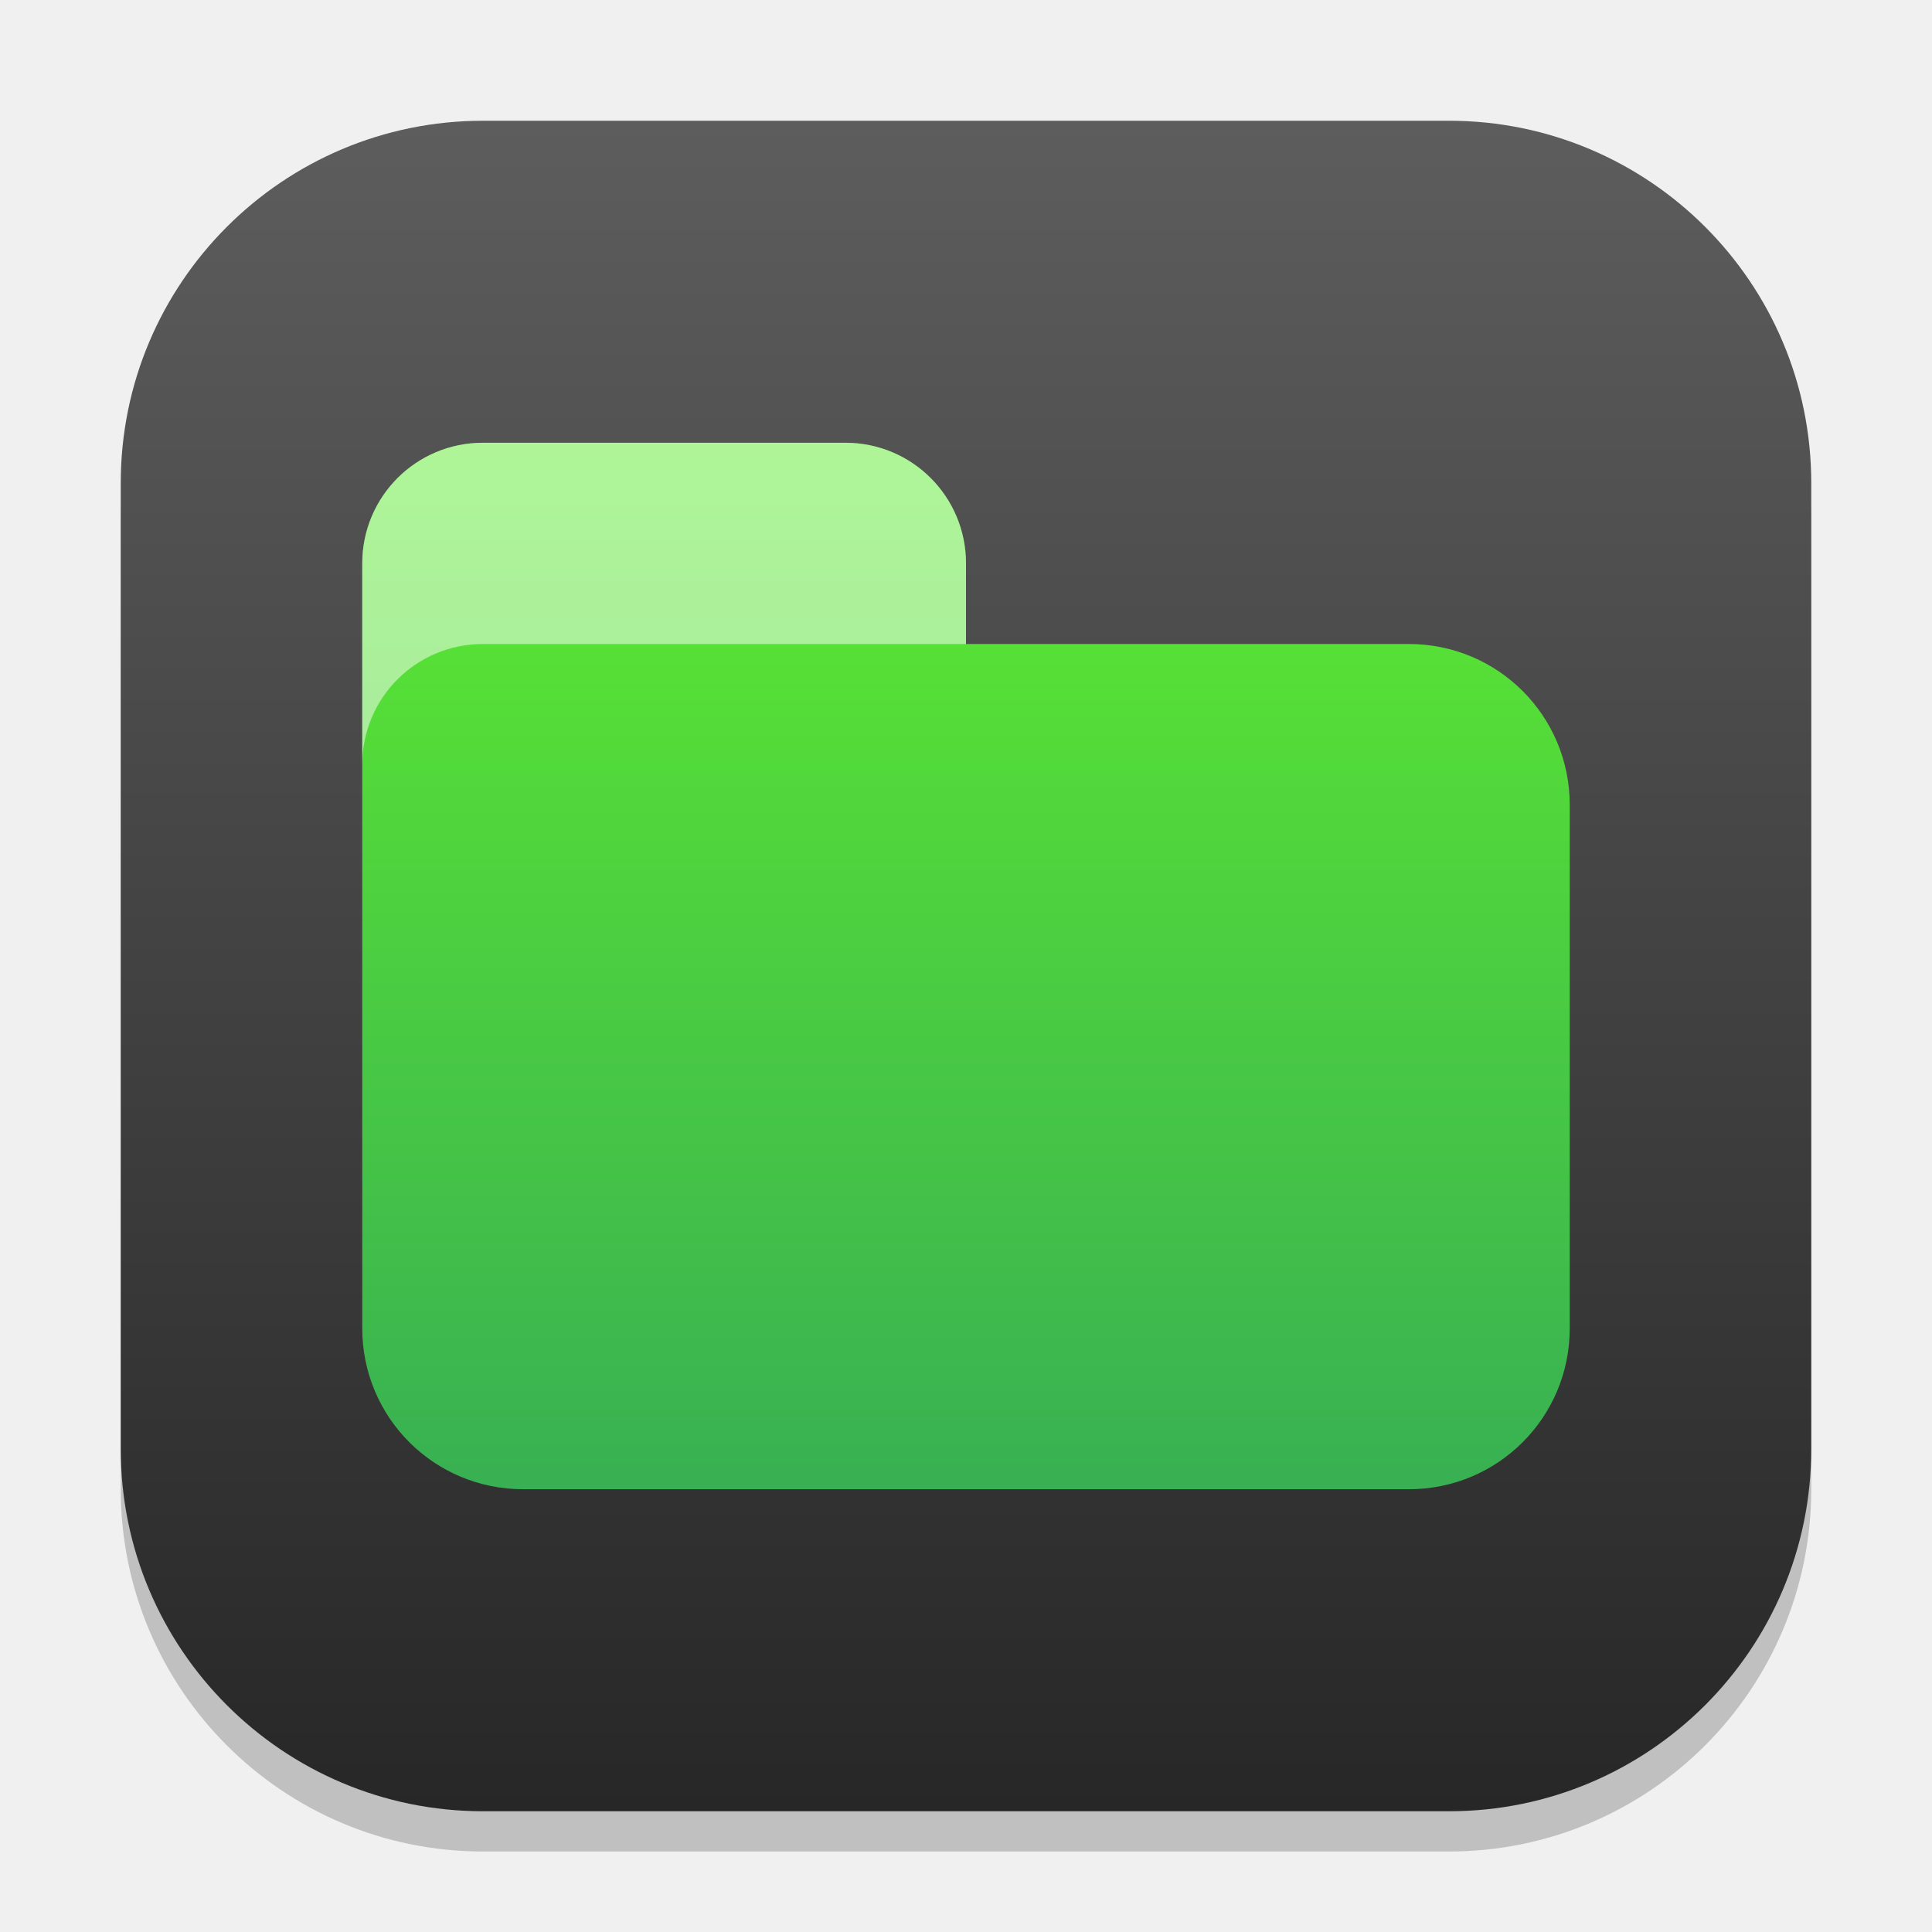
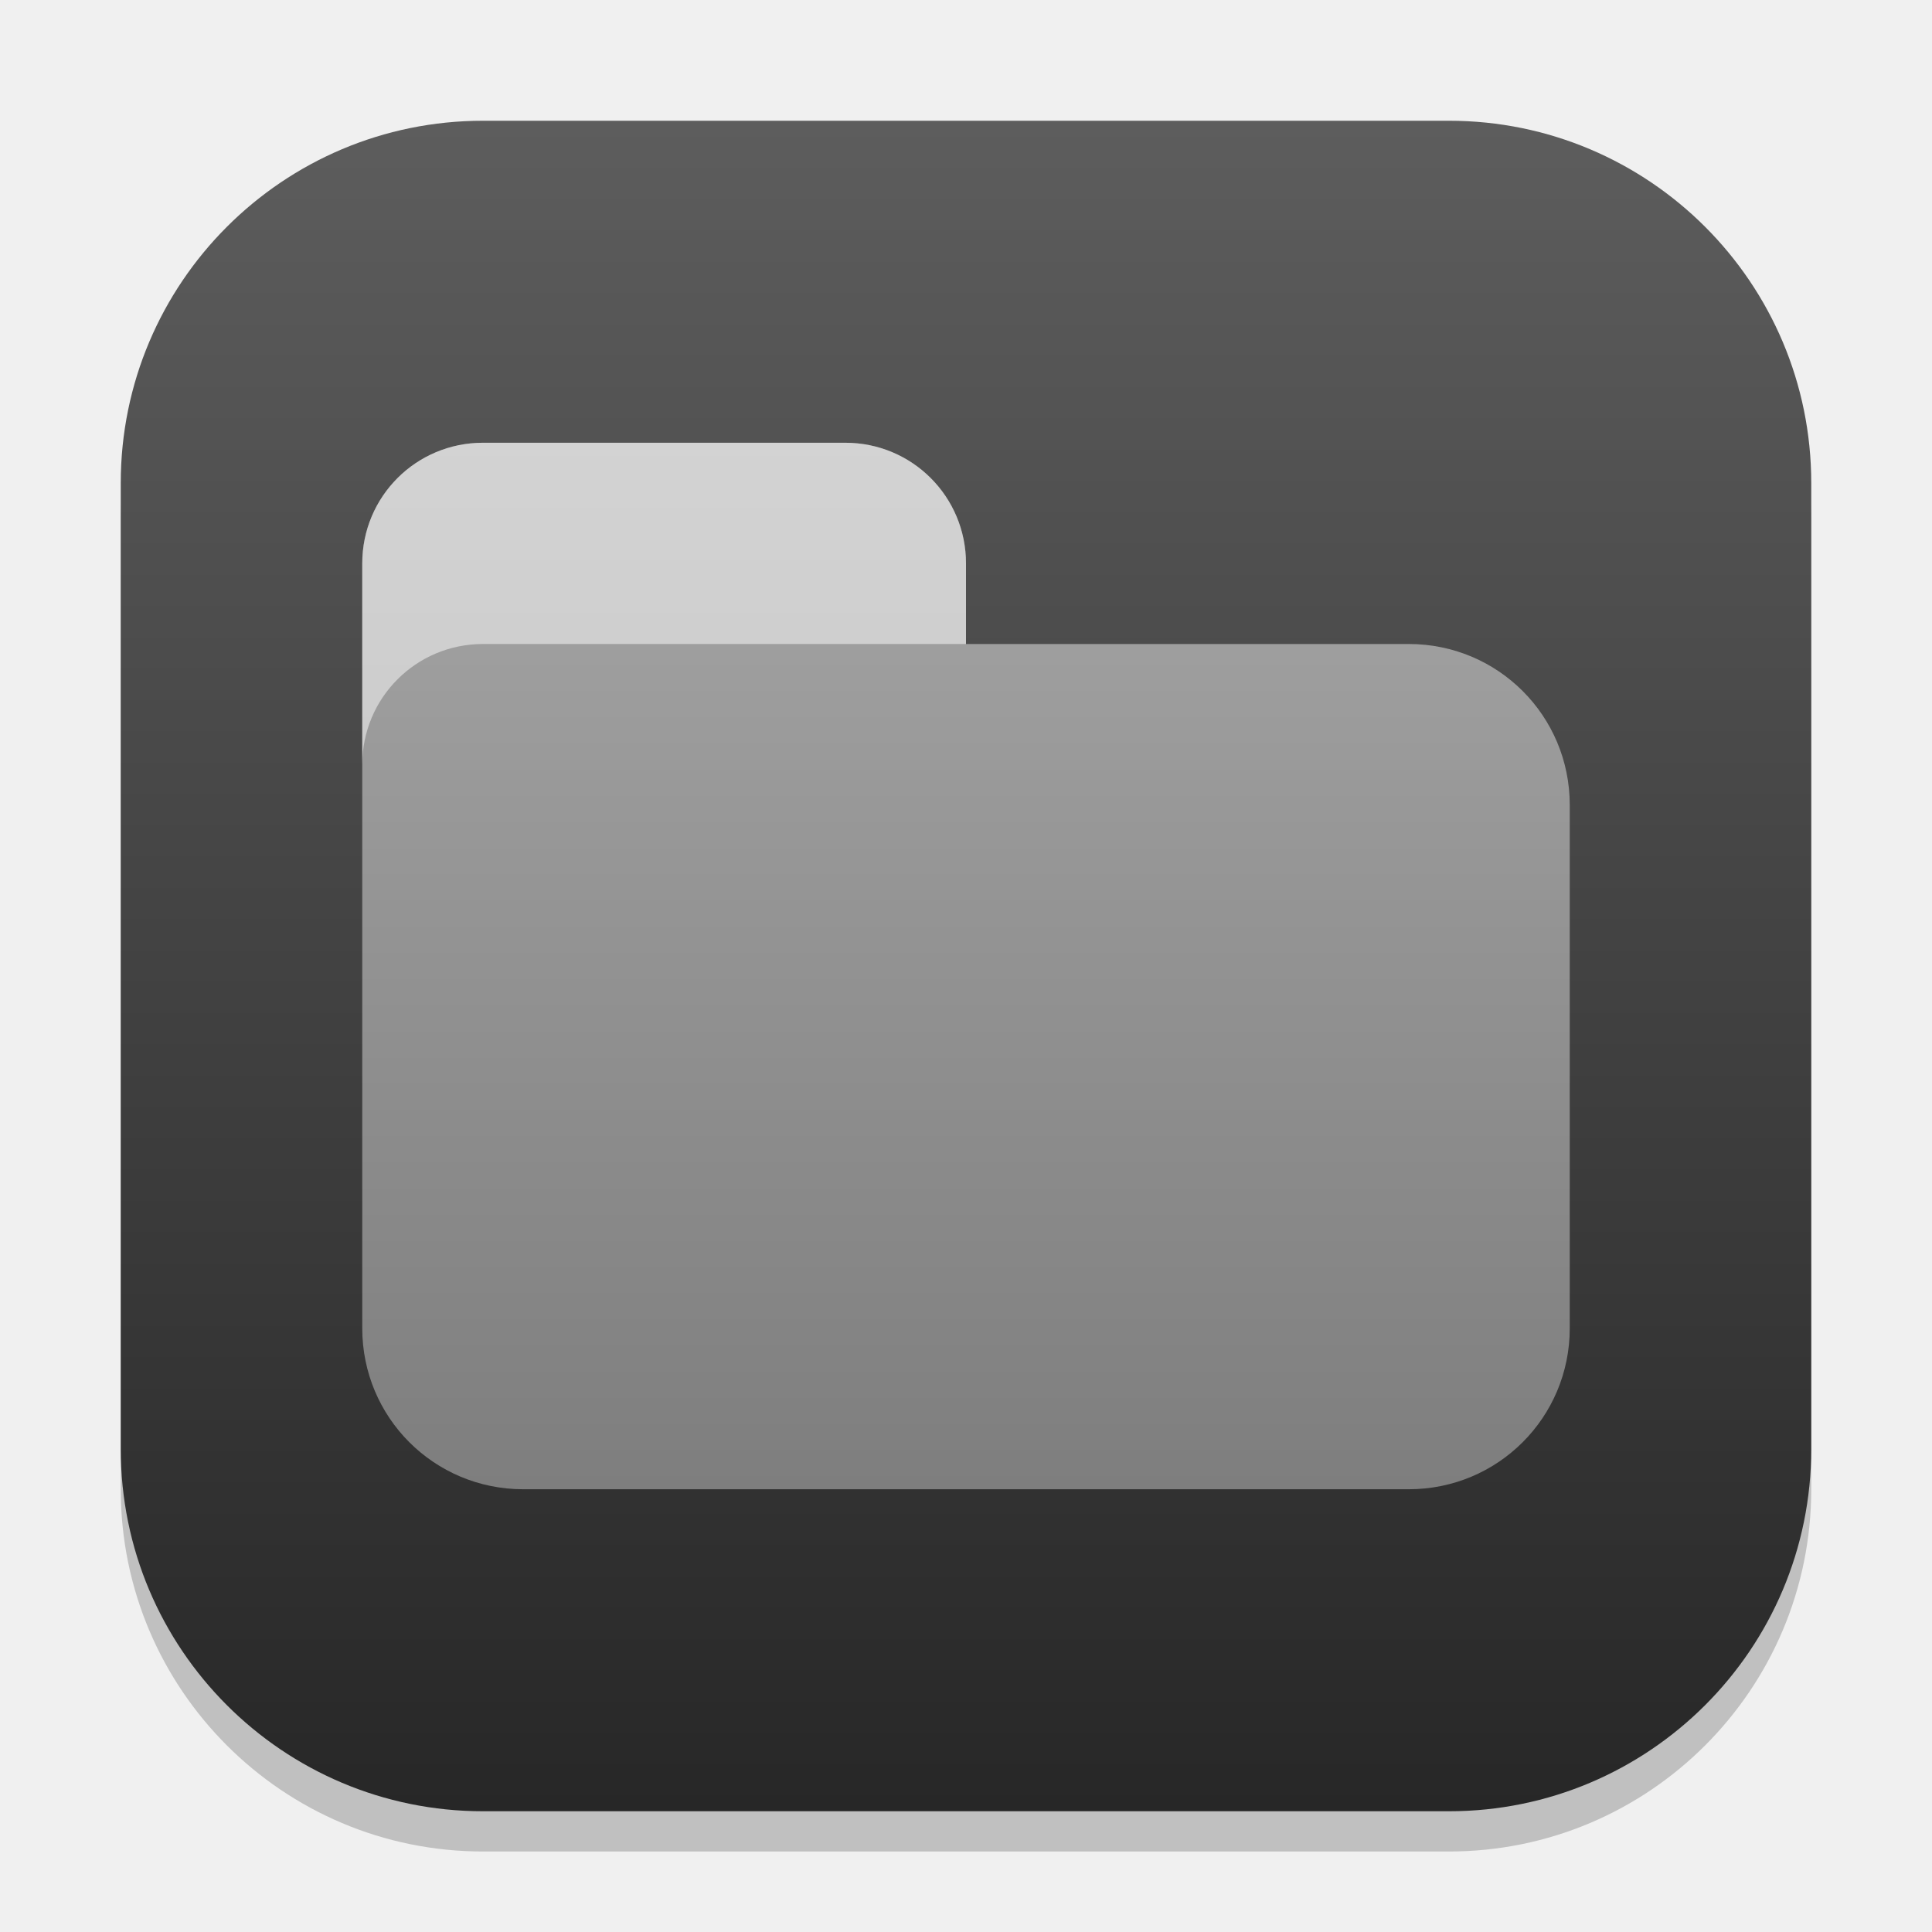
<svg xmlns="http://www.w3.org/2000/svg" xmlns:xlink="http://www.w3.org/1999/xlink" width="48" height="48" viewBox="0 0 48 48" version="1.1" id="svg1">
  <defs id="defs1">
    <linearGradient xlink:href="#4852" id="linearGradient4" x1="16" y1="30" x2="16" y2="2" gradientUnits="userSpaceOnUse" gradientTransform="scale(1.5)" />
    <linearGradient id="4852">
      <stop style="stop-color:#272727;stop-opacity:1;" offset="0" id="stop14555" />
      <stop style="stop-color:#5d5d5d;stop-opacity:1;" offset="1" id="stop14557" />
    </linearGradient>
    <linearGradient id="linearGradient3147">
-       <stop style="stop-color:#38b053;stop-opacity:1;" offset="0" id="stop3143" />
-       <stop style="stop-color:#5eeb2f;stop-opacity:1;" offset="1" id="stop3145" />
+       <stop style="stop-color:#7e7e7e;stop-opacity:1;" offset="0" id="stop3143" />
+       <stop style="stop-color:#a6a6a6;stop-opacity:1;" offset="1" id="stop3145" />
    </linearGradient>
-     <linearGradient xlink:href="#linearGradient3147" id="linearGradient3" x1="39" y1="37" x2="39" y2="11" gradientUnits="userSpaceOnUse" />
+     <linearGradient xlink:href="#linearGradient3147" id="linearGradient2" x1="39" y1="37" x2="39" y2="11" gradientUnits="userSpaceOnUse" />
  </defs>
  <rect style="opacity:0.2;fill:#000000;stroke-width:3.675" id="rect1" width="42" height="42" x="3" y="4" ry="9" />
  <rect style="fill:url(#linearGradient4);stroke-width:1.5" id="rect2" width="42" height="42" x="3" y="3" ry="9" />
-   <path id="rect954" style="fill:url(#linearGradient3);stroke-width:3;stroke-linecap:round;stroke-linejoin:round;fill-opacity:1" d="m 12,11 c -1.662,0 -3,1.338 -3,3 v 19 c 0,2.216 1.784,4 4,4 h 22 c 2.216,0 4,-1.784 4,-4 V 20 c 0,-2.216 -1.784,-4 -4,-4 H 24 v -2 c 0,-1.662 -1.338,-3 -3,-3 z" />
+   <path id="rect954" style="fill:url(#linearGradient2);stroke-width:3;stroke-linecap:round;stroke-linejoin:round;fill-opacity:1" d="m 12,11 c -1.662,0 -3,1.338 -3,3 v 19 c 0,2.216 1.784,4 4,4 h 22 c 2.216,0 4,-1.784 4,-4 V 20 c 0,-2.216 -1.784,-4 -4,-4 H 24 v -2 c 0,-1.662 -1.338,-3 -3,-3 z" />
  <path id="rect954-0" style="opacity:0.5;fill:#ffffff;stroke-width:3;stroke-linecap:round;stroke-linejoin:round" d="m 12,11 c -1.662,0 -3,1.338 -3,3 v 5 c 0,-1.662 1.338,-3 3,-3 h 1 5 6 v -2 c 0,-1.662 -1.338,-3 -3,-3 z" />
</svg>
